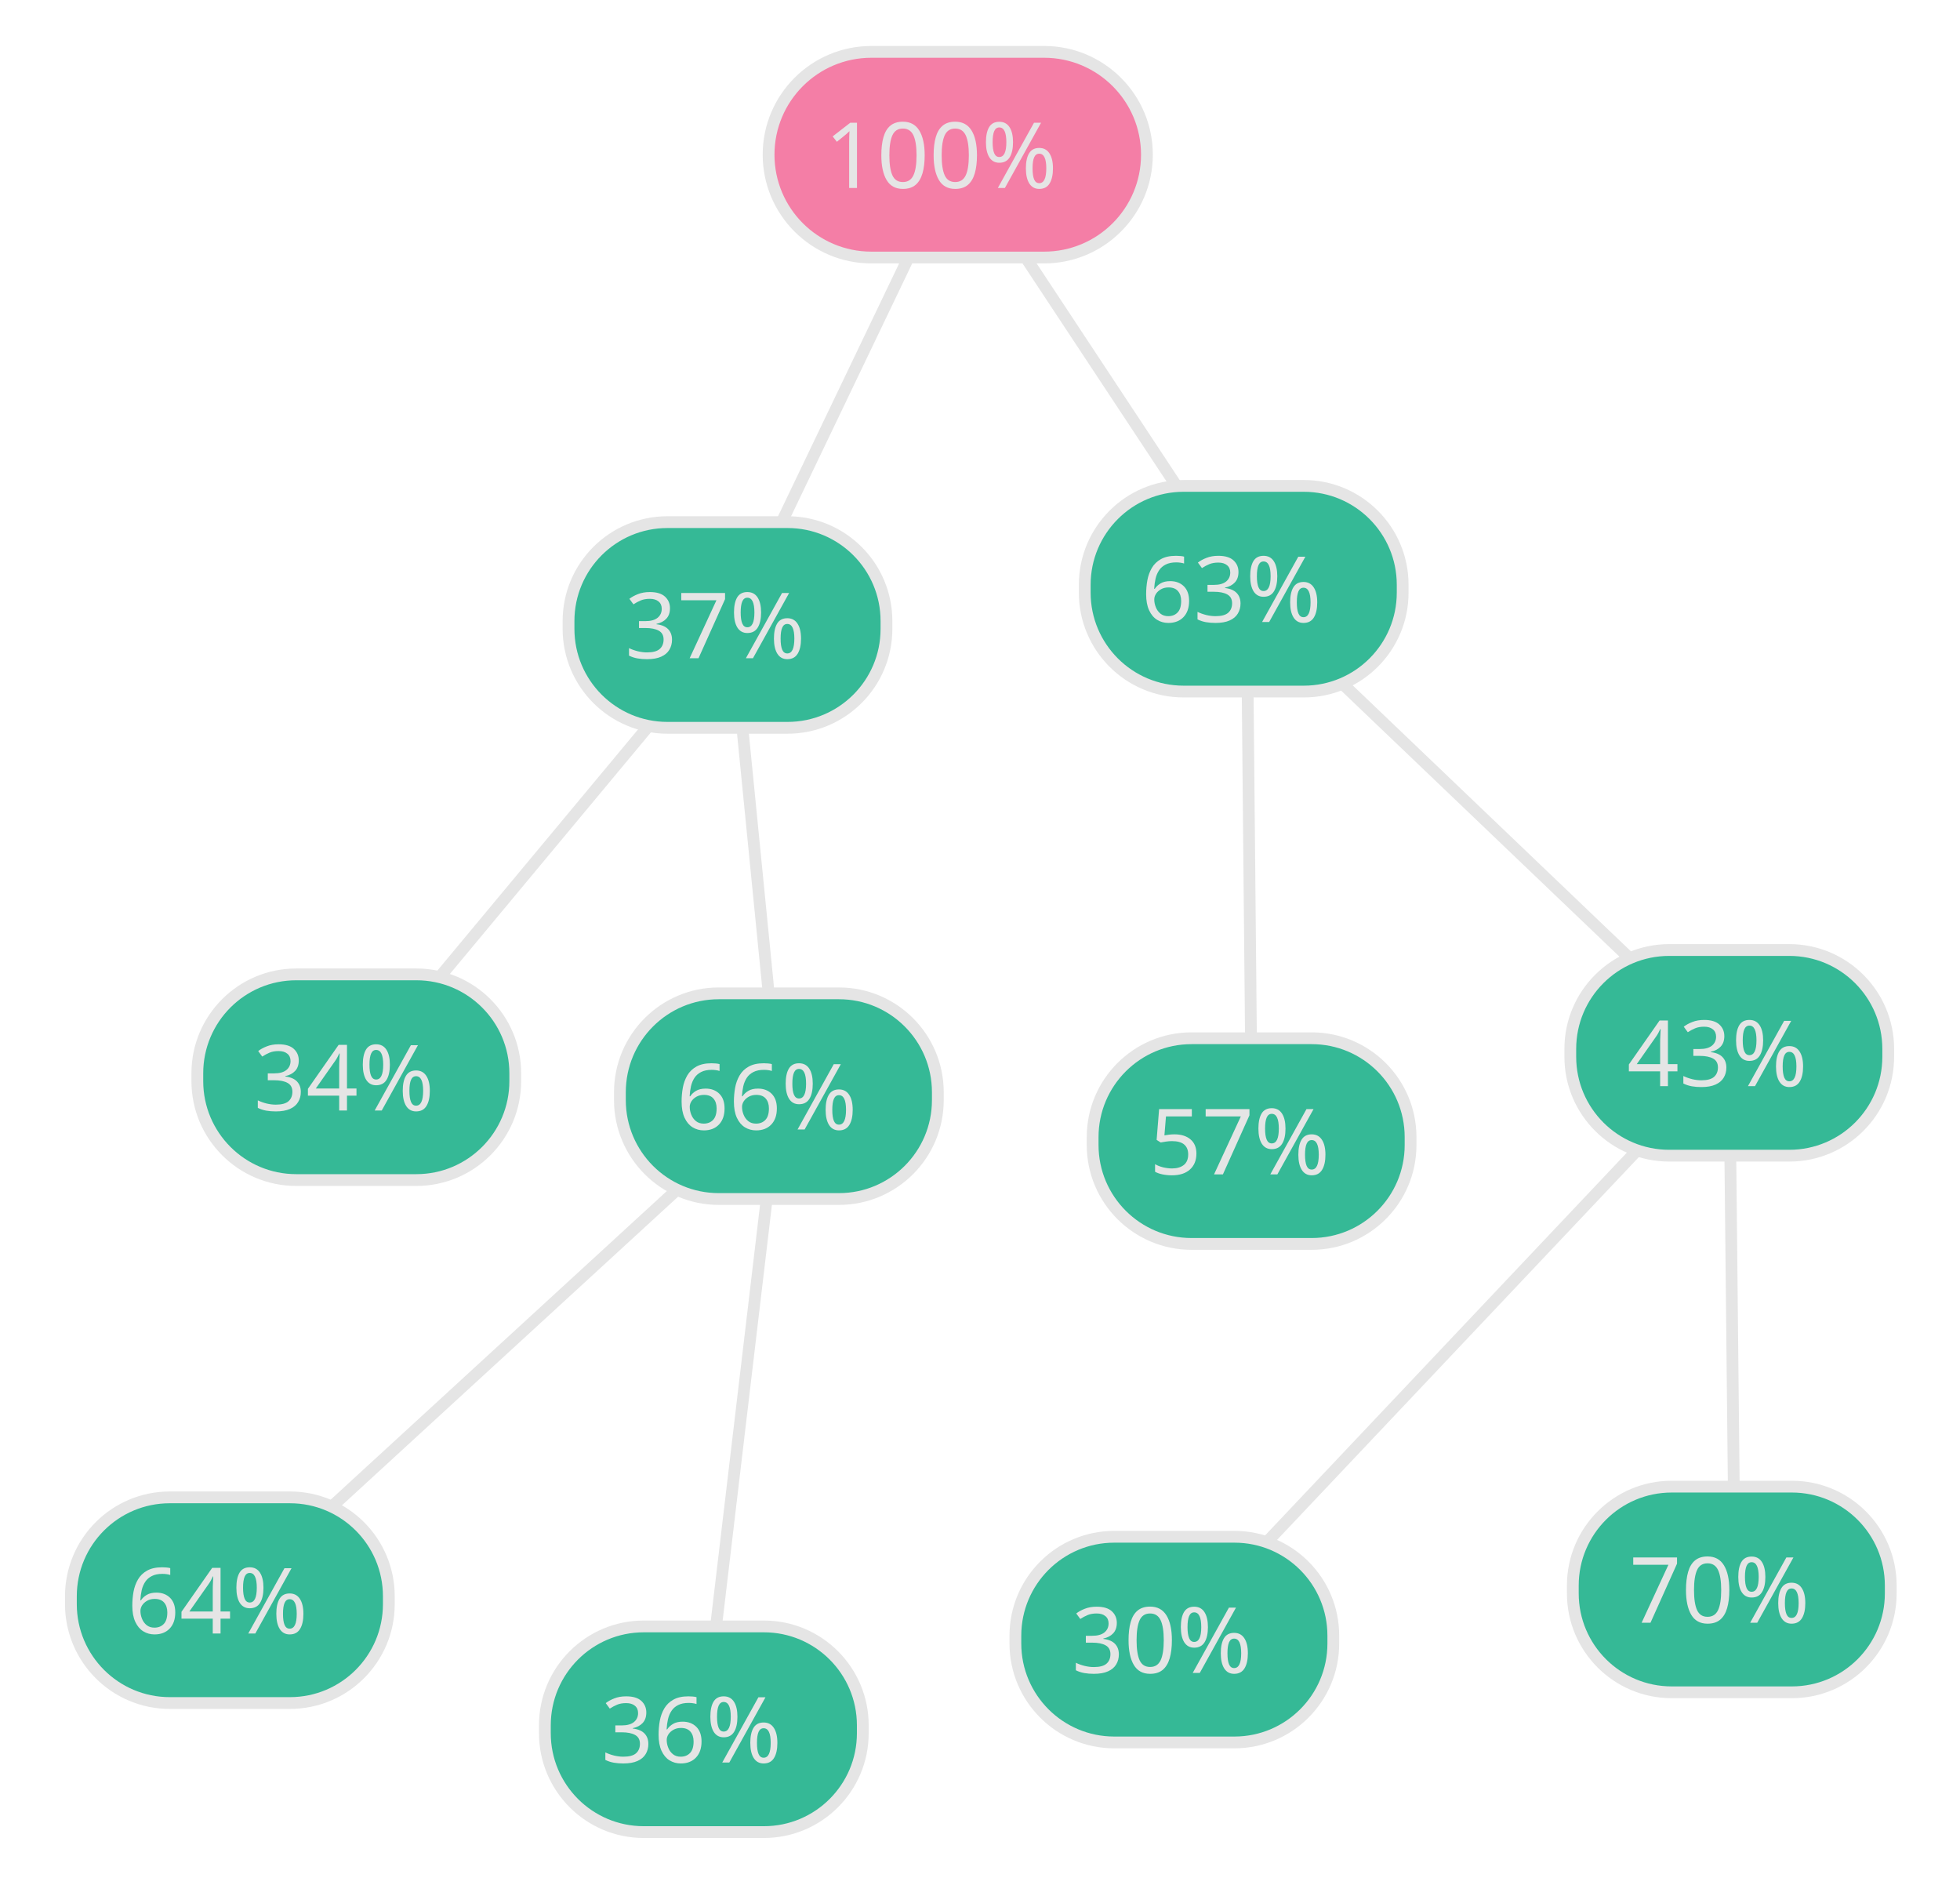
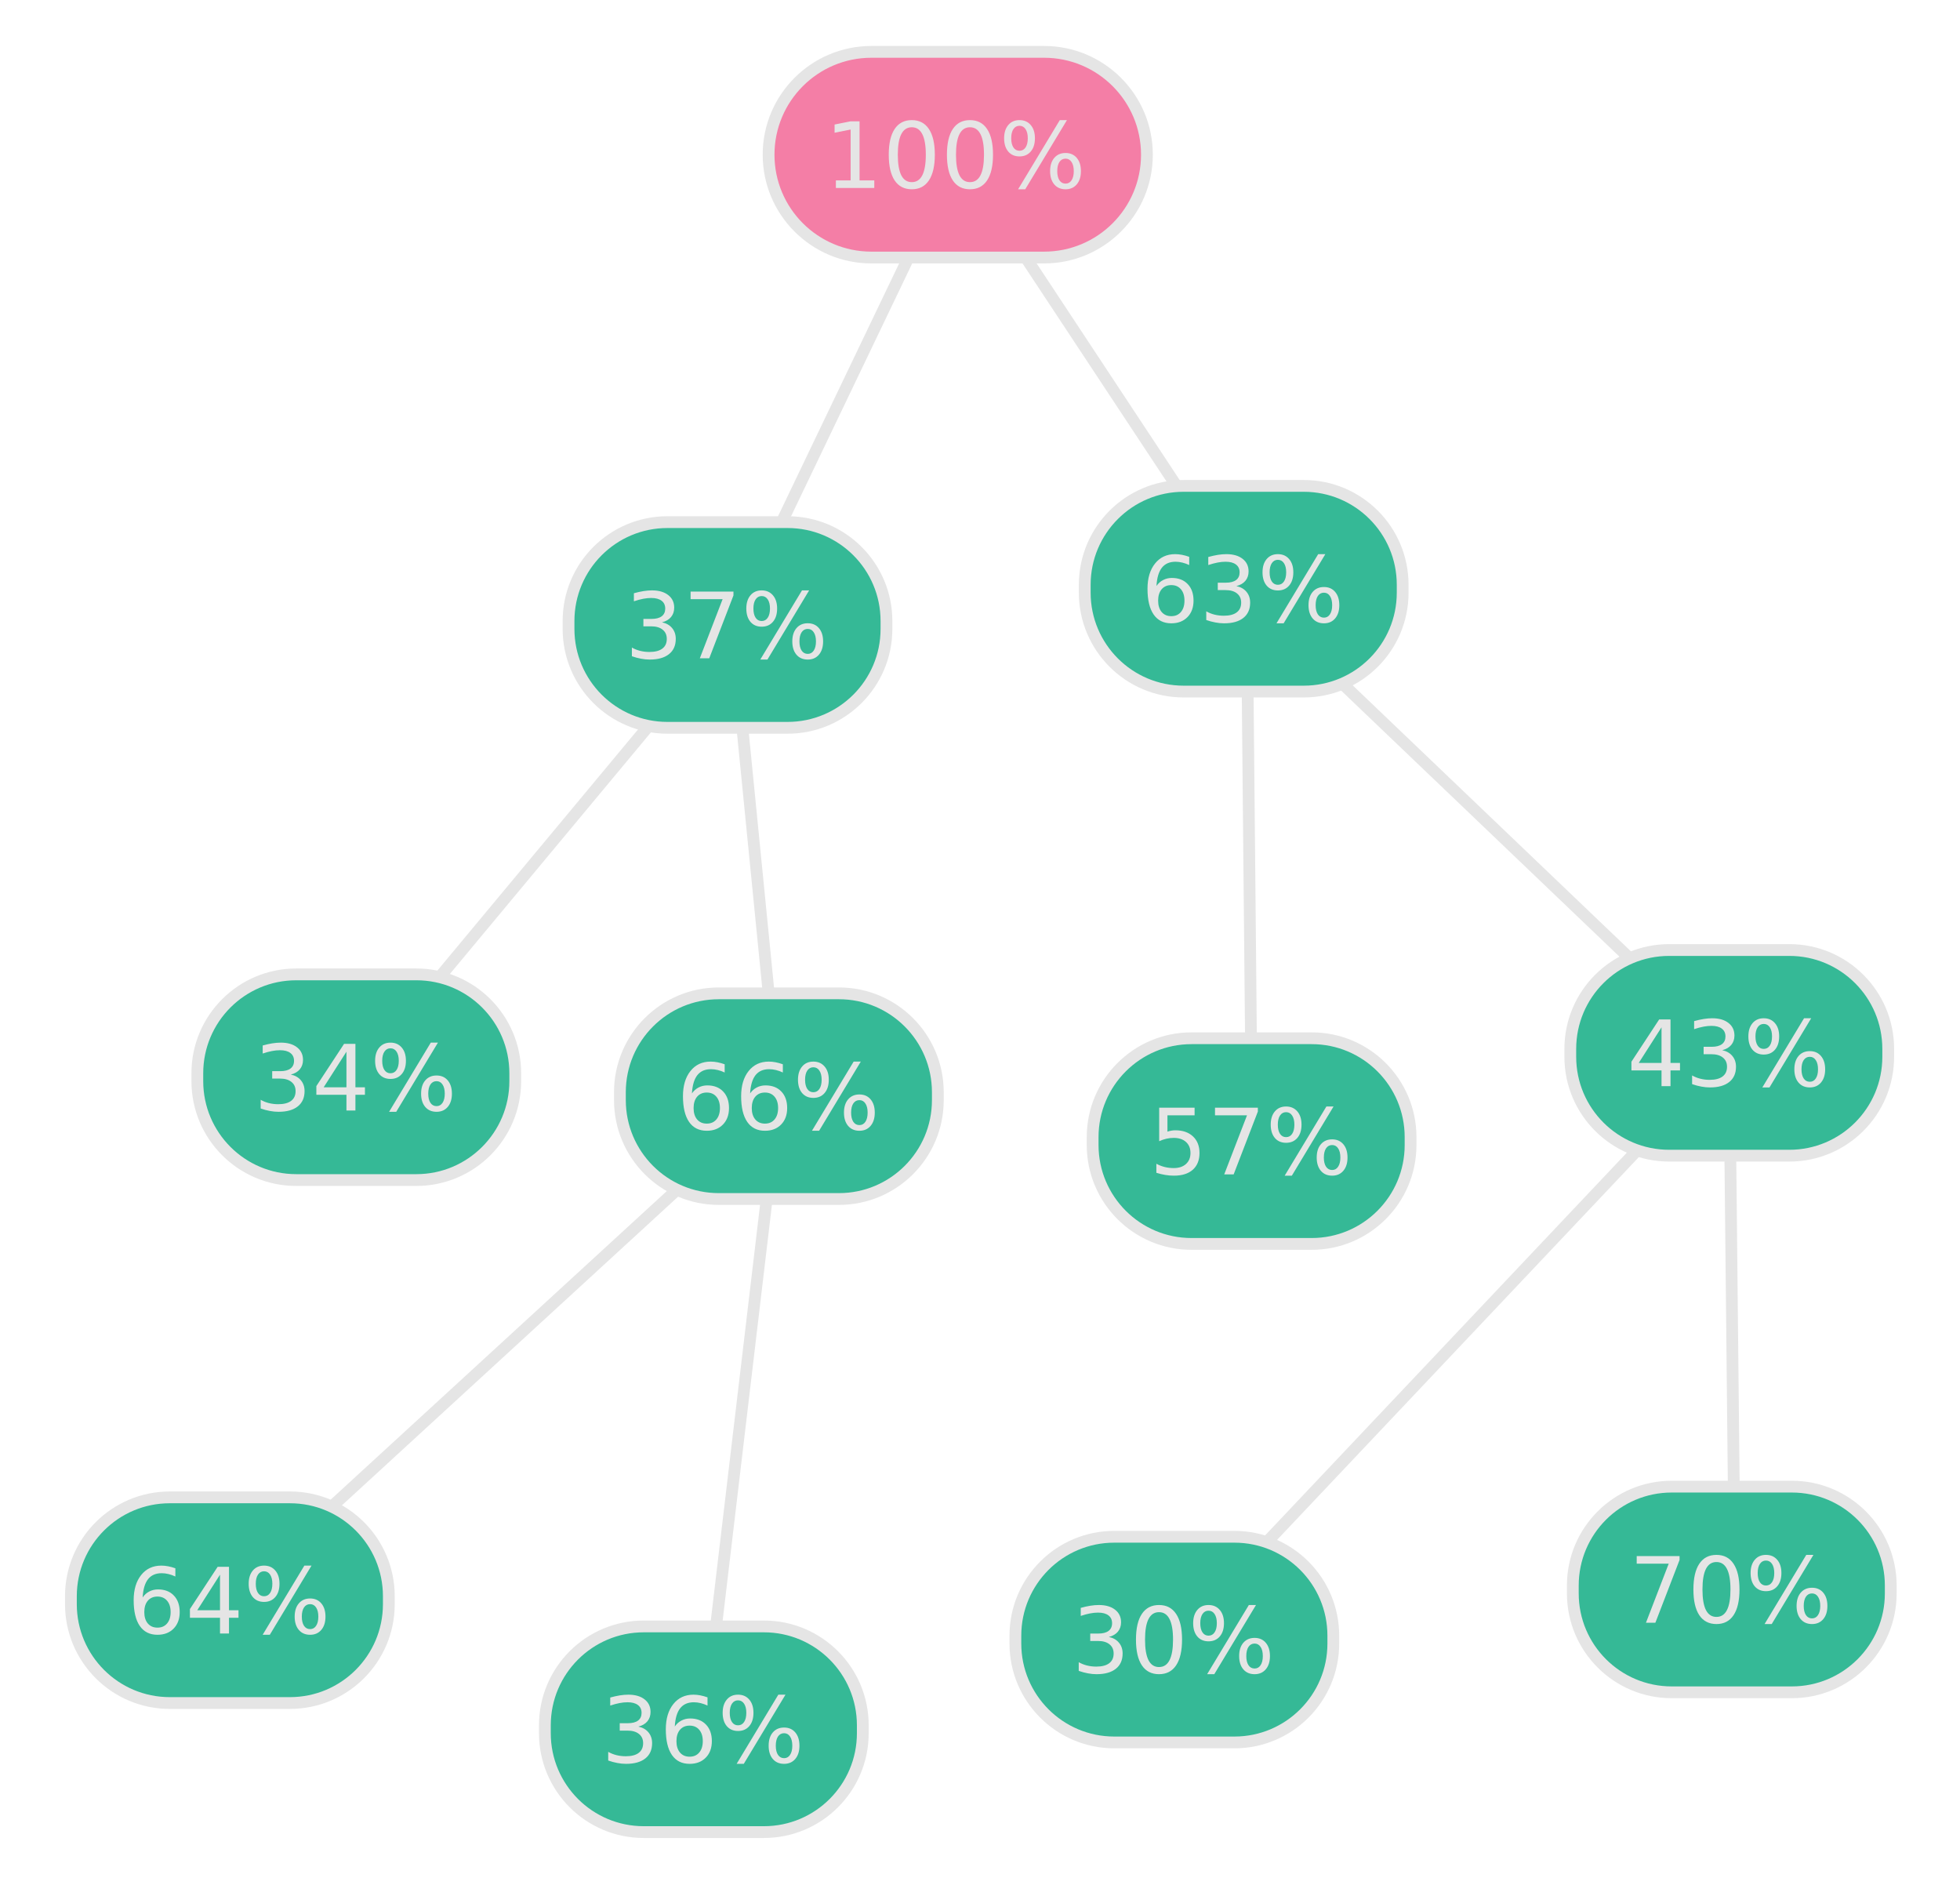
<svg xmlns="http://www.w3.org/2000/svg" width="166.357mm" height="159.917mm" version="1.1" id="svg94">
  <defs id="defs2" />
  <path style="fill:none;stroke:#e5e5e5;stroke-width:3.78;stroke-linecap:butt;stroke-linejoin:miter;stroke-dasharray:none;stroke-opacity:1" d="M 307.239,49.619 234.894,200.607 114.296,345.513" id="path14" />
  <path style="fill:none;stroke:#e5e5e5;stroke-width:3.78;stroke-linecap:butt;stroke-linejoin:miter;stroke-dasharray:none;stroke-opacity:1" d="m 307.239,49.619 92.692,140.317 1.681,176.062" id="path15" />
  <path style="fill:none;stroke:#e5e5e5;stroke-width:3.78;stroke-linecap:butt;stroke-linejoin:miter;stroke-dasharray:none;stroke-opacity:1" d="m 234.894,200.607 14.961,150.988" id="path16" />
  <path style="fill:none;stroke:#e5e5e5;stroke-width:3.78;stroke-linecap:butt;stroke-linejoin:miter;stroke-dasharray:none;stroke-opacity:1" d="m 249.855,351.595 -24.071,203.058" id="path17" />
  <path style="fill:none;stroke:#e5e5e5;stroke-width:3.78;stroke-linecap:butt;stroke-linejoin:miter;stroke-dasharray:none;stroke-opacity:1" d="M 249.855,351.595 73.739,513.258" id="path17-0" />
  <path style="fill:none;stroke:#e5e5e5;stroke-width:3.78;stroke-linecap:butt;stroke-linejoin:miter;stroke-dasharray:none;stroke-opacity:1" d="m 399.931,189.937 153.438,146.657" id="path18" />
  <path style="fill:none;stroke:#e5e5e5;stroke-width:3.78;stroke-linecap:butt;stroke-linejoin:miter;stroke-dasharray:none;stroke-opacity:1" d="m 554.731,337.698 1.789,172.103" id="path19" />
  <path style="fill:none;stroke:#e5e5e5;stroke-width:3.78;stroke-linecap:butt;stroke-linejoin:miter;stroke-dasharray:none;stroke-opacity:1" d="M 554.731,337.698 377.83,524.848" id="path19-5" />
  <rect style="fill:#f47ea6;fill-opacity:1;stroke:#e5e5e5;stroke-width:3.78;stroke-linecap:round;stroke-linejoin:round;stroke-miterlimit:10;stroke-dasharray:none;stroke-opacity:1" id="rect51" width="121.366" height="65.966" x="246.556" y="16.636" ry="32.983" />
-   <text xml:space="preserve" style="font-style:normal;font-weight:normal;font-size:29.333px;line-height:1.25;font-family:sans-serif;fill:#e5e5e5;fill-opacity:1;stroke:none;stroke-width:1.347" x="264.507" y="60.297" id="text51">
-     <tspan id="tspan51" x="264.507" y="60.297" style="font-size:29.333px;stroke-width:1.347;fill:#e5e5e5;fill-opacity:1">100%</tspan>
-   </text>
+   <path d="m 268.145,57.862 h 4.727 V 41.548 l -5.142,1.031 v -2.635 l 5.113,-1.031 h 2.893 V 57.862 h 4.727 v 2.435 h -12.318 z m 24.349,-17.044 q -2.234,0 -3.366,2.206 -1.117,2.191 -1.117,6.603 0,4.397 1.117,6.603 1.132,2.191 3.366,2.191 2.249,0 3.366,-2.191 1.132,-2.206 1.132,-6.603 0,-4.411 -1.132,-6.603 -1.117,-2.206 -3.366,-2.206 z m 0,-2.292 q 3.595,0 5.486,2.85 1.905,2.836 1.905,8.25 0,5.4 -1.905,8.25 -1.891,2.836 -5.486,2.836 -3.595,0 -5.5,-2.836 -1.891,-2.85 -1.891,-8.25 0,-5.414 1.891,-8.25 1.905,-2.85 5.5,-2.85 z m 18.663,2.292 q -2.234,0 -3.366,2.206 -1.117,2.191 -1.117,6.603 0,4.397 1.117,6.603 1.131,2.191 3.366,2.191 2.249,0 3.366,-2.191 1.132,-2.206 1.132,-6.603 0,-4.411 -1.132,-6.603 -1.117,-2.206 -3.366,-2.206 z m 0,-2.292 q 3.595,0 5.486,2.85 1.905,2.836 1.905,8.25 0,5.4 -1.905,8.25 -1.891,2.836 -5.486,2.836 -3.595,0 -5.5,-2.836 -1.891,-2.85 -1.891,-8.25 0,-5.414 1.891,-8.25 1.905,-2.85 5.5,-2.85 z m 30.665,12.361 q -1.246,0 -1.962,1.06 -0.702,1.06 -0.702,2.951 0,1.862 0.702,2.936 0.716,1.06 1.962,1.06 1.217,0 1.919,-1.06 0.716,-1.074 0.716,-2.936 0,-1.876 -0.716,-2.936 -0.702,-1.074 -1.919,-1.074 z m 0,-1.819 q 2.263,0 3.595,1.576 1.332,1.576 1.332,4.254 0,2.678 -1.346,4.254 -1.332,1.561 -3.581,1.561 -2.292,0 -3.624,-1.561 -1.332,-1.576 -1.332,-4.254 0,-2.693 1.332,-4.254 1.346,-1.576 3.624,-1.576 z m -14.781,-8.723 q -1.232,0 -1.948,1.074 -0.702,1.06 -0.702,2.922 0,1.891 0.702,2.951 0.702,1.06 1.948,1.06 1.246,0 1.948,-1.06 0.716,-1.06 0.716,-2.951 0,-1.848 -0.716,-2.922 -0.716,-1.074 -1.948,-1.074 z m 12.934,-1.819 h 2.292 L 328.888,60.712 h -2.292 z m -12.934,0 q 2.263,0 3.609,1.576 1.346,1.561 1.346,4.24 0,2.707 -1.346,4.268 -1.332,1.561 -3.609,1.561 -2.277,0 -3.609,-1.561 -1.318,-1.576 -1.318,-4.268 0,-2.664 1.332,-4.24 1.332,-1.576 3.595,-1.576 z" id="text51" style="font-size:29.333px;line-height:1.25;fill:#e5e5e5;stroke-width:1.347" aria-label="100%" />
  <rect style="fill:#35b996;fill-opacity:1;stroke:#e5e5e5;stroke-width:3.78;stroke-linecap:round;stroke-linejoin:round;stroke-miterlimit:10;stroke-dasharray:none;stroke-opacity:1" id="rect51-0" width="101.988" height="65.966" x="182.38" y="167.474" ry="31.723" />
-   <text xml:space="preserve" style="font-style:normal;font-weight:normal;font-size:29.333px;line-height:1.25;font-family:sans-serif;fill:#e5e5e5;fill-opacity:1;stroke:none;stroke-width:1.347" x="200.468" y="211.134" id="text51-6">
-     <tspan id="tspan51-2" x="200.468" y="211.134" style="font-size:29.333px;stroke-width:1.347;fill:#e5e5e5;fill-opacity:1">37%</tspan>
-   </text>
+   <path d="m 212.37,199.605 q 2.077,0.444 3.237,1.848 1.174,1.404 1.174,3.466 0,3.165 -2.177,4.898 -2.177,1.733 -6.187,1.733 -1.346,0 -2.779,-0.272 -1.418,-0.258 -2.936,-0.788 v -2.793 q 1.203,0.702 2.635,1.06 1.432,0.358 2.993,0.358 2.721,0 4.139,-1.074 1.432,-1.074 1.432,-3.122 0,-1.891 -1.332,-2.951 -1.318,-1.074 -3.681,-1.074 h -2.492 v -2.378 h 2.607 q 2.134,0 3.266,-0.845 1.131,-0.859 1.131,-2.464 0,-1.647 -1.174,-2.521 -1.16,-0.888 -3.337,-0.888 -1.189,0 -2.549,0.258 -1.361,0.258 -2.993,0.802 v -2.578 q 1.647,-0.458 3.079,-0.688 1.447,-0.229 2.721,-0.229 3.294,0 5.214,1.504 1.919,1.49 1.919,4.039 0,1.776 -1.017,3.008 -1.017,1.217 -2.893,1.69 z m 9.167,-9.854 h 13.75 v 1.232 l -7.763,20.152 h -3.022 l 7.305,-18.949 h -10.27 z m 37.583,11.974 q -1.246,0 -1.962,1.06 -0.702,1.06 -0.702,2.951 0,1.862 0.702,2.936 0.716,1.06 1.962,1.06 1.217,0 1.919,-1.06 0.716,-1.074 0.716,-2.936 0,-1.876 -0.716,-2.936 -0.702,-1.074 -1.919,-1.074 z m 0,-1.819 q 2.263,0 3.595,1.576 1.332,1.576 1.332,4.254 0,2.678 -1.346,4.254 -1.332,1.561 -3.581,1.561 -2.292,0 -3.624,-1.561 -1.332,-1.576 -1.332,-4.254 0,-2.693 1.332,-4.254 1.346,-1.576 3.624,-1.576 z m -14.781,-8.723 q -1.232,0 -1.948,1.074 -0.702,1.06 -0.702,2.922 0,1.891 0.702,2.951 0.702,1.06 1.948,1.06 1.246,0 1.948,-1.06 0.716,-1.06 0.716,-2.951 0,-1.848 -0.716,-2.922 -0.716,-1.074 -1.948,-1.074 z m 12.934,-1.819 h 2.292 l -13.378,22.186 h -2.292 z m -12.934,0 q 2.263,0 3.609,1.576 1.346,1.561 1.346,4.24 0,2.707 -1.346,4.268 -1.332,1.561 -3.609,1.561 -2.277,0 -3.609,-1.561 -1.318,-1.576 -1.318,-4.268 0,-2.664 1.332,-4.24 1.332,-1.576 3.595,-1.576 z" id="text51-6" style="font-size:29.333px;line-height:1.25;fill:#e5e5e5;stroke-width:1.347" aria-label="37%" />
  <rect style="fill:#35b996;fill-opacity:1;stroke:#e5e5e5;stroke-width:3.78;stroke-linecap:round;stroke-linejoin:round;stroke-miterlimit:10;stroke-dasharray:none;stroke-opacity:1" id="rect51-0-6" width="101.988" height="65.966" x="347.975" y="155.85" ry="31.723" />
-   <text xml:space="preserve" style="font-style:normal;font-weight:normal;font-size:29.333px;line-height:1.25;font-family:sans-serif;fill:#e5e5e5;fill-opacity:1;stroke:none;stroke-width:1.347" x="366.062" y="199.511" id="text51-6-1">
-     <tspan id="tspan51-2-8" x="366.062" y="199.511" style="font-size:29.333px;stroke-width:1.347;fill:#e5e5e5;fill-opacity:1">63%</tspan>
-   </text>
+   <path d="m 375.744,187.666 q -1.948,0 -3.094,1.332 -1.132,1.332 -1.132,3.652 0,2.306 1.132,3.652 1.146,1.332 3.094,1.332 1.948,0 3.079,-1.332 1.146,-1.346 1.146,-3.652 0,-2.32 -1.146,-3.652 -1.132,-1.332 -3.079,-1.332 z m 5.743,-9.066 v 2.635 q -1.089,-0.516 -2.206,-0.788 -1.103,-0.272 -2.191,-0.272 -2.865,0 -4.383,1.934 -1.504,1.934 -1.719,5.844 0.845,-1.246 2.12,-1.905 1.275,-0.673 2.807,-0.673 3.223,0 5.085,1.962 1.876,1.948 1.876,5.314 0,3.294 -1.948,5.285 -1.948,1.991 -5.185,1.991 -3.71,0 -5.672,-2.836 -1.962,-2.85 -1.962,-8.25 0,-5.07 2.406,-8.078 2.406,-3.022 6.46,-3.022 1.089,0 2.191,0.215 1.117,0.215 2.32,0.645 z m 15.139,9.382 q 2.077,0.444 3.237,1.848 1.174,1.404 1.174,3.466 0,3.165 -2.177,4.898 -2.177,1.733 -6.187,1.733 -1.346,0 -2.779,-0.272 -1.418,-0.258 -2.936,-0.788 v -2.793 q 1.203,0.702 2.635,1.06 1.432,0.358 2.993,0.358 2.721,0 4.139,-1.074 1.432,-1.074 1.432,-3.122 0,-1.891 -1.332,-2.951 -1.318,-1.074 -3.681,-1.074 h -2.492 v -2.378 h 2.607 q 2.134,0 3.266,-0.845 1.131,-0.859 1.131,-2.464 0,-1.647 -1.174,-2.521 -1.16,-0.888 -3.337,-0.888 -1.189,0 -2.549,0.258 -1.361,0.258 -2.993,0.802 v -2.578 q 1.647,-0.458 3.079,-0.688 1.447,-0.229 2.721,-0.229 3.294,0 5.214,1.504 1.919,1.49 1.919,4.039 0,1.776 -1.017,3.008 -1.017,1.217 -2.893,1.69 z m 28.087,2.12 q -1.246,0 -1.962,1.06 -0.702,1.06 -0.702,2.951 0,1.862 0.702,2.936 0.716,1.06 1.962,1.06 1.217,0 1.919,-1.06 0.716,-1.074 0.716,-2.936 0,-1.876 -0.716,-2.936 -0.702,-1.074 -1.919,-1.074 z m 0,-1.819 q 2.263,0 3.595,1.576 1.332,1.576 1.332,4.254 0,2.678 -1.346,4.254 -1.332,1.561 -3.581,1.561 -2.292,0 -3.624,-1.561 -1.332,-1.576 -1.332,-4.254 0,-2.693 1.332,-4.254 1.346,-1.576 3.624,-1.576 z m -14.781,-8.723 q -1.232,0 -1.948,1.074 -0.702,1.06 -0.702,2.922 0,1.891 0.702,2.951 0.702,1.06 1.948,1.06 1.246,0 1.948,-1.06 0.716,-1.06 0.716,-2.951 0,-1.848 -0.716,-2.922 -0.716,-1.074 -1.948,-1.074 z m 12.934,-1.819 h 2.292 l -13.378,22.186 h -2.292 z m -12.934,0 q 2.263,0 3.609,1.576 1.346,1.561 1.346,4.24 0,2.707 -1.346,4.268 -1.332,1.561 -3.609,1.561 -2.277,0 -3.609,-1.561 -1.318,-1.576 -1.318,-4.268 0,-2.664 1.332,-4.24 1.332,-1.576 3.595,-1.576 z" id="text51-6-1" style="font-size:29.333px;line-height:1.25;fill:#e5e5e5;stroke-width:1.347" aria-label="63%" />
  <rect style="fill:#35b996;fill-opacity:1;stroke:#e5e5e5;stroke-width:3.78;stroke-linecap:round;stroke-linejoin:round;stroke-miterlimit:10;stroke-dasharray:none;stroke-opacity:1" id="rect51-0-7" width="101.988" height="65.966" x="63.302" y="312.53" ry="31.723" />
-   <text xml:space="preserve" style="font-style:normal;font-weight:normal;font-size:29.333px;line-height:1.25;font-family:sans-serif;fill:#e5e5e5;fill-opacity:1;stroke:none;stroke-width:1.347" x="81.39" y="356.191" id="text51-6-9">
-     <tspan id="tspan51-2-2" x="81.39" y="356.191" style="font-size:29.333px;stroke-width:1.347;fill:#e5e5e5;fill-opacity:1">34%</tspan>
-   </text>
+   <path d="m 93.292,344.661 q 2.077,0.444 3.237,1.848 1.174,1.404 1.174,3.466 0,3.165 -2.177,4.898 -2.177,1.733 -6.187,1.733 -1.346,0 -2.779,-0.272 -1.418,-0.258 -2.936,-0.788 v -2.793 q 1.203,0.702 2.635,1.06 1.432,0.358 2.993,0.358 2.721,0 4.139,-1.074 1.432,-1.074 1.432,-3.122 0,-1.891 -1.332,-2.951 -1.318,-1.074 -3.681,-1.074 h -2.492 v -2.378 h 2.607 q 2.134,0 3.266,-0.845 1.132,-0.859 1.132,-2.464 0,-1.647 -1.174,-2.521 -1.16,-0.888 -3.337,-0.888 -1.189,0 -2.549,0.258 -1.361,0.258 -2.993,0.802 v -2.578 q 1.647,-0.458 3.079,-0.688 1.447,-0.229 2.721,-0.229 3.294,0 5.214,1.504 1.919,1.49 1.919,4.039 0,1.776 -1.017,3.008 -1.017,1.217 -2.893,1.69 z m 17.846,-7.333 -7.305,11.415 h 7.305 z m -0.759,-2.521 h 3.638 v 13.936 h 3.051 v 2.406 h -3.051 v 5.042 h -2.879 v -5.042 h -9.654 v -2.793 z m 29.663,11.974 q -1.246,0 -1.962,1.06 -0.702,1.06 -0.702,2.951 0,1.862 0.702,2.936 0.716,1.06 1.962,1.06 1.217,0 1.919,-1.06 0.716,-1.074 0.716,-2.936 0,-1.876 -0.716,-2.936 -0.702,-1.074 -1.919,-1.074 z m 0,-1.819 q 2.263,0 3.595,1.576 1.332,1.576 1.332,4.254 0,2.678 -1.346,4.254 -1.332,1.561 -3.581,1.561 -2.292,0 -3.624,-1.561 -1.332,-1.576 -1.332,-4.254 0,-2.693 1.332,-4.254 1.346,-1.576 3.624,-1.576 z M 125.261,336.239 q -1.232,0 -1.948,1.074 -0.702,1.06 -0.702,2.922 0,1.891 0.702,2.951 0.702,1.06 1.948,1.06 1.246,0 1.948,-1.06 0.716,-1.06 0.716,-2.951 0,-1.848 -0.716,-2.922 -0.716,-1.074 -1.948,-1.074 z m 12.934,-1.819 h 2.292 l -13.378,22.186 h -2.292 z m -12.934,0 q 2.263,0 3.609,1.576 1.346,1.561 1.346,4.24 0,2.707 -1.346,4.268 -1.332,1.561 -3.609,1.561 -2.277,0 -3.609,-1.561 -1.318,-1.576 -1.318,-4.268 0,-2.664 1.332,-4.24 1.332,-1.576 3.595,-1.576 z" id="text51-6-9" style="font-size:29.333px;line-height:1.25;fill:#e5e5e5;stroke-width:1.347" aria-label="34%" />
  <rect style="fill:#35b996;fill-opacity:1;stroke:#e5e5e5;stroke-width:3.78;stroke-linecap:round;stroke-linejoin:round;stroke-miterlimit:10;stroke-dasharray:none;stroke-opacity:1" id="rect51-0-7-3" width="101.988" height="65.966" x="22.745" y="480.275" ry="31.723" />
-   <text xml:space="preserve" style="font-style:normal;font-weight:normal;font-size:29.333px;line-height:1.25;font-family:sans-serif;fill:#e5e5e5;fill-opacity:1;stroke:none;stroke-width:1.347" x="40.832" y="523.935" id="text51-6-9-6">
-     <tspan id="tspan51-2-2-1" x="40.832" y="523.935" style="font-size:29.333px;stroke-width:1.347;fill:#e5e5e5;fill-opacity:1">64%</tspan>
-   </text>
+   <path d="m 50.514,512.09 q -1.948,0 -3.094,1.332 -1.132,1.332 -1.132,3.652 0,2.306 1.132,3.652 1.146,1.332 3.094,1.332 1.948,0 3.079,-1.332 1.146,-1.346 1.146,-3.652 0,-2.32 -1.146,-3.652 -1.132,-1.332 -3.079,-1.332 z m 5.743,-9.066 v 2.635 q -1.089,-0.516 -2.206,-0.788 -1.103,-0.272 -2.191,-0.272 -2.865,0 -4.383,1.934 -1.504,1.934 -1.719,5.844 0.845,-1.246 2.12,-1.905 1.275,-0.673 2.807,-0.673 3.223,0 5.085,1.962 1.876,1.948 1.876,5.314 0,3.294 -1.948,5.285 -1.948,1.991 -5.185,1.991 -3.71,0 -5.672,-2.836 -1.962,-2.85 -1.962,-8.25 0,-5.07 2.406,-8.078 2.406,-3.022 6.46,-3.022 1.089,0 2.191,0.215 1.117,0.215 2.32,0.645 z m 14.323,2.048 -7.305,11.415 h 7.305 z m -0.759,-2.521 h 3.638 v 13.936 h 3.051 v 2.406 h -3.051 v 5.042 h -2.879 v -5.042 h -9.654 v -2.793 z M 99.484,514.525 q -1.246,0 -1.962,1.06 -0.702,1.06 -0.702,2.951 0,1.862 0.702,2.936 0.716,1.06 1.962,1.06 1.217,0 1.919,-1.06 0.716,-1.074 0.716,-2.936 0,-1.876 -0.716,-2.936 -0.702,-1.074 -1.919,-1.074 z m 0,-1.819 q 2.263,0 3.595,1.576 1.332,1.576 1.332,4.254 0,2.678 -1.346,4.254 -1.332,1.561 -3.581,1.561 -2.292,0 -3.624,-1.561 -1.332,-1.576 -1.332,-4.254 0,-2.693 1.332,-4.254 1.346,-1.576 3.624,-1.576 z M 84.703,503.983 q -1.232,0 -1.948,1.074 -0.702,1.06 -0.702,2.922 0,1.891 0.702,2.951 0.702,1.06 1.948,1.06 1.246,0 1.948,-1.06 0.716,-1.06 0.716,-2.951 0,-1.848 -0.716,-2.922 -0.716,-1.074 -1.948,-1.074 z m 12.934,-1.819 h 2.292 l -13.378,22.186 h -2.292 z m -12.934,0 q 2.263,0 3.609,1.576 1.346,1.561 1.346,4.24 0,2.707 -1.346,4.268 -1.332,1.561 -3.609,1.561 -2.277,0 -3.609,-1.561 -1.318,-1.576 -1.318,-4.268 0,-2.664 1.332,-4.24 1.332,-1.576 3.595,-1.576 z" id="text51-6-9-6" style="font-size:29.333px;line-height:1.25;fill:#e5e5e5;stroke-width:1.347" aria-label="64%" />
  <rect style="fill:#35b996;fill-opacity:1;stroke:#e5e5e5;stroke-width:3.78;stroke-linecap:round;stroke-linejoin:round;stroke-miterlimit:10;stroke-dasharray:none;stroke-opacity:1" id="rect51-0-7-3-3" width="101.988" height="65.966" x="174.79" y="521.67" ry="31.723" />
-   <text xml:space="preserve" style="font-style:normal;font-weight:normal;font-size:29.333px;line-height:1.25;font-family:sans-serif;fill:#e5e5e5;fill-opacity:1;stroke:none;stroke-width:1.347" x="192.877" y="565.331" id="text51-6-9-6-2">
-     <tspan id="tspan51-2-2-1-0" x="192.877" y="565.331" style="font-size:29.333px;stroke-width:1.347;fill:#e5e5e5;fill-opacity:1">36%</tspan>
-   </text>
+   <path d="m 204.78,553.801 q 2.077,0.444 3.237,1.848 1.174,1.404 1.174,3.466 0,3.165 -2.177,4.898 -2.177,1.733 -6.187,1.733 -1.346,0 -2.779,-0.272 -1.418,-0.258 -2.936,-0.788 v -2.793 q 1.203,0.702 2.635,1.06 1.432,0.358 2.993,0.358 2.721,0 4.139,-1.074 1.432,-1.074 1.432,-3.122 0,-1.891 -1.332,-2.951 -1.318,-1.074 -3.681,-1.074 h -2.492 v -2.378 h 2.607 q 2.134,0 3.266,-0.845 1.131,-0.859 1.131,-2.464 0,-1.647 -1.174,-2.521 -1.16,-0.888 -3.337,-0.888 -1.189,0 -2.549,0.258 -1.361,0.258 -2.993,0.802 v -2.578 q 1.647,-0.458 3.079,-0.688 1.447,-0.229 2.721,-0.229 3.294,0 5.214,1.504 1.919,1.49 1.919,4.039 0,1.776 -1.017,3.008 -1.017,1.217 -2.893,1.69 z m 16.443,-0.315 q -1.948,0 -3.094,1.332 -1.132,1.332 -1.132,3.652 0,2.306 1.132,3.652 1.146,1.332 3.094,1.332 1.948,0 3.079,-1.332 1.146,-1.346 1.146,-3.652 0,-2.32 -1.146,-3.652 -1.132,-1.332 -3.079,-1.332 z m 5.743,-9.066 v 2.635 q -1.089,-0.516 -2.206,-0.788 -1.103,-0.272 -2.191,-0.272 -2.865,0 -4.383,1.934 -1.504,1.934 -1.719,5.844 0.845,-1.246 2.12,-1.905 1.275,-0.673 2.807,-0.673 3.223,0 5.085,1.962 1.876,1.948 1.876,5.314 0,3.294 -1.948,5.285 -1.948,1.991 -5.185,1.991 -3.71,0 -5.672,-2.836 -1.962,-2.85 -1.962,-8.25 0,-5.07 2.406,-8.078 2.406,-3.022 6.46,-3.022 1.089,0 2.191,0.215 1.117,0.215 2.32,0.645 z m 24.564,11.501 q -1.246,0 -1.962,1.06 -0.702,1.06 -0.702,2.951 0,1.862 0.702,2.936 0.716,1.06 1.962,1.06 1.217,0 1.919,-1.06 0.716,-1.074 0.716,-2.936 0,-1.876 -0.716,-2.936 -0.702,-1.074 -1.919,-1.074 z m 0,-1.819 q 2.263,0 3.595,1.576 1.332,1.576 1.332,4.254 0,2.678 -1.346,4.254 -1.332,1.561 -3.581,1.561 -2.292,0 -3.624,-1.561 -1.332,-1.576 -1.332,-4.254 0,-2.693 1.332,-4.254 1.346,-1.576 3.624,-1.576 z m -14.781,-8.723 q -1.232,0 -1.948,1.074 -0.702,1.06 -0.702,2.922 0,1.891 0.702,2.951 0.702,1.06 1.948,1.06 1.246,0 1.948,-1.06 0.716,-1.06 0.716,-2.951 0,-1.848 -0.716,-2.922 -0.716,-1.074 -1.948,-1.074 z m 12.934,-1.819 h 2.292 l -13.378,22.186 h -2.292 z m -12.934,0 q 2.263,0 3.609,1.576 1.346,1.561 1.346,4.24 0,2.707 -1.346,4.268 -1.332,1.561 -3.609,1.561 -2.277,0 -3.609,-1.561 -1.318,-1.576 -1.318,-4.268 0,-2.664 1.332,-4.24 1.332,-1.576 3.595,-1.576 z" id="text51-6-9-6-2" style="font-size:29.333px;line-height:1.25;fill:#e5e5e5;stroke-width:1.347" aria-label="36%" />
  <rect style="fill:#35b996;fill-opacity:1;stroke:#e5e5e5;stroke-width:3.78;stroke-linecap:round;stroke-linejoin:round;stroke-miterlimit:10;stroke-dasharray:none;stroke-opacity:1" id="rect51-0-7-3-3-5" width="101.988" height="65.966" x="325.726" y="492.914" ry="31.723" />
-   <text xml:space="preserve" style="font-style:normal;font-weight:normal;font-size:29.333px;line-height:1.25;font-family:sans-serif;fill:#e5e5e5;fill-opacity:1;stroke:none;stroke-width:1.347" x="343.813" y="536.575" id="text51-6-9-6-2-4">
-     <tspan id="tspan51-2-2-1-0-7" x="343.813" y="536.575" style="font-size:29.333px;stroke-width:1.347;fill:#e5e5e5;fill-opacity:1">30%</tspan>
-   </text>
+   <path d="m 355.715,525.045 q 2.077,0.444 3.237,1.848 1.174,1.404 1.174,3.466 0,3.165 -2.177,4.898 -2.177,1.733 -6.187,1.733 -1.346,0 -2.779,-0.272 -1.418,-0.258 -2.936,-0.788 v -2.793 q 1.203,0.702 2.635,1.06 1.432,0.358 2.993,0.358 2.721,0 4.139,-1.074 1.432,-1.074 1.432,-3.122 0,-1.891 -1.332,-2.951 -1.318,-1.074 -3.681,-1.074 h -2.492 v -2.378 h 2.607 q 2.134,0 3.266,-0.845 1.132,-0.859 1.132,-2.464 0,-1.647 -1.174,-2.521 -1.16,-0.888 -3.337,-0.888 -1.189,0 -2.549,0.258 -1.361,0.258 -2.993,0.802 v -2.578 q 1.647,-0.458 3.079,-0.688 1.447,-0.229 2.721,-0.229 3.294,0 5.214,1.504 1.919,1.49 1.919,4.039 0,1.776 -1.017,3.008 -1.017,1.217 -2.893,1.69 z m 16.085,-7.949 q -2.234,0 -3.366,2.206 -1.117,2.191 -1.117,6.603 0,4.397 1.117,6.603 1.131,2.191 3.366,2.191 2.249,0 3.366,-2.191 1.132,-2.206 1.132,-6.603 0,-4.411 -1.132,-6.603 -1.117,-2.206 -3.366,-2.206 z m 0,-2.292 q 3.595,0 5.486,2.85 1.905,2.836 1.905,8.25 0,5.4 -1.905,8.25 -1.891,2.836 -5.486,2.836 -3.595,0 -5.5,-2.836 -1.891,-2.85 -1.891,-8.25 0,-5.414 1.891,-8.25 1.905,-2.85 5.5,-2.85 z m 30.665,12.361 q -1.246,0 -1.962,1.06 -0.702,1.06 -0.702,2.951 0,1.862 0.702,2.936 0.716,1.06 1.962,1.06 1.217,0 1.919,-1.06 0.716,-1.074 0.716,-2.936 0,-1.876 -0.716,-2.936 -0.702,-1.074 -1.919,-1.074 z m 0,-1.819 q 2.263,0 3.595,1.576 1.332,1.576 1.332,4.254 0,2.678 -1.346,4.254 -1.332,1.561 -3.581,1.561 -2.292,0 -3.624,-1.561 -1.332,-1.576 -1.332,-4.254 0,-2.693 1.332,-4.254 1.346,-1.576 3.624,-1.576 z m -14.781,-8.723 q -1.232,0 -1.948,1.074 -0.702,1.06 -0.702,2.922 0,1.891 0.702,2.951 0.702,1.06 1.948,1.06 1.246,0 1.948,-1.06 0.716,-1.06 0.716,-2.951 0,-1.848 -0.716,-2.922 -0.716,-1.074 -1.948,-1.074 z m 12.934,-1.819 h 2.292 l -13.378,22.186 h -2.292 z m -12.934,0 q 2.263,0 3.609,1.576 1.346,1.561 1.346,4.24 0,2.707 -1.346,4.268 -1.332,1.561 -3.609,1.561 -2.277,0 -3.609,-1.561 -1.318,-1.576 -1.318,-4.268 0,-2.664 1.332,-4.24 1.332,-1.576 3.595,-1.576 z" id="text51-6-9-6-2-4" style="font-size:29.333px;line-height:1.25;fill:#e5e5e5;stroke-width:1.347" aria-label="30%" />
  <rect style="fill:#35b996;fill-opacity:1;stroke:#e5e5e5;stroke-width:3.78;stroke-linecap:round;stroke-linejoin:round;stroke-miterlimit:10;stroke-dasharray:none;stroke-opacity:1" id="rect51-0-7-9" width="101.988" height="65.966" x="198.861" y="318.612" ry="31.723" />
-   <text xml:space="preserve" style="font-style:normal;font-weight:normal;font-size:29.333px;line-height:1.25;font-family:sans-serif;fill:#e5e5e5;fill-opacity:1;stroke:none;stroke-width:1.347" x="217.042" y="362.273" id="text51-6-9-7">
-     <tspan id="tspan51-2-2-3" x="217.042" y="362.273" style="font-size:29.333px;stroke-width:1.347;fill:#e5e5e5;fill-opacity:1">66%</tspan>
-   </text>
+   <path d="m 226.724,350.428 q -1.948,0 -3.094,1.332 -1.131,1.332 -1.131,3.652 0,2.306 1.131,3.652 1.146,1.332 3.094,1.332 1.948,0 3.079,-1.332 1.146,-1.346 1.146,-3.652 0,-2.32 -1.146,-3.652 -1.131,-1.332 -3.079,-1.332 z m 5.743,-9.066 v 2.635 q -1.089,-0.516 -2.206,-0.788 -1.103,-0.272 -2.191,-0.272 -2.865,0 -4.383,1.934 -1.504,1.934 -1.719,5.844 0.845,-1.246 2.12,-1.905 1.275,-0.673 2.807,-0.673 3.223,0 5.085,1.962 1.876,1.948 1.876,5.314 0,3.294 -1.948,5.285 -1.948,1.991 -5.185,1.991 -3.71,0 -5.672,-2.836 -1.962,-2.85 -1.962,-8.25 0,-5.07 2.406,-8.078 2.406,-3.022 6.46,-3.022 1.089,0 2.191,0.215 1.117,0.215 2.32,0.645 z m 12.919,9.066 q -1.948,0 -3.094,1.332 -1.132,1.332 -1.132,3.652 0,2.306 1.132,3.652 1.146,1.332 3.094,1.332 1.948,0 3.079,-1.332 1.146,-1.346 1.146,-3.652 0,-2.32 -1.146,-3.652 -1.132,-1.332 -3.079,-1.332 z m 5.743,-9.066 v 2.635 q -1.089,-0.516 -2.206,-0.788 -1.103,-0.272 -2.191,-0.272 -2.865,0 -4.383,1.934 -1.504,1.934 -1.719,5.844 0.845,-1.246 2.12,-1.905 1.275,-0.673 2.807,-0.673 3.223,0 5.085,1.962 1.876,1.948 1.876,5.314 0,3.294 -1.948,5.285 -1.948,1.991 -5.185,1.991 -3.71,0 -5.672,-2.836 -1.962,-2.85 -1.962,-8.25 0,-5.07 2.406,-8.078 2.406,-3.022 6.46,-3.022 1.089,0 2.191,0.215 1.117,0.215 2.32,0.645 z m 24.564,11.501 q -1.246,0 -1.962,1.06 -0.702,1.06 -0.702,2.951 0,1.862 0.702,2.936 0.716,1.06 1.962,1.06 1.217,0 1.919,-1.06 0.716,-1.074 0.716,-2.936 0,-1.876 -0.716,-2.936 -0.702,-1.074 -1.919,-1.074 z m 0,-1.819 q 2.263,0 3.595,1.576 1.332,1.576 1.332,4.254 0,2.678 -1.346,4.254 -1.332,1.561 -3.581,1.561 -2.292,0 -3.624,-1.561 -1.332,-1.576 -1.332,-4.254 0,-2.693 1.332,-4.254 1.346,-1.576 3.624,-1.576 z m -14.781,-8.723 q -1.232,0 -1.948,1.074 -0.702,1.06 -0.702,2.922 0,1.891 0.702,2.951 0.702,1.06 1.948,1.06 1.246,0 1.948,-1.06 0.716,-1.06 0.716,-2.951 0,-1.848 -0.716,-2.922 -0.716,-1.074 -1.948,-1.074 z m 12.934,-1.819 h 2.292 l -13.378,22.186 h -2.292 z m -12.934,0 q 2.263,0 3.609,1.576 1.346,1.561 1.346,4.24 0,2.707 -1.346,4.268 -1.332,1.561 -3.609,1.561 -2.277,0 -3.609,-1.561 -1.318,-1.576 -1.318,-4.268 0,-2.664 1.332,-4.24 1.332,-1.576 3.595,-1.576 z" id="text51-6-9-7" style="font-size:29.333px;line-height:1.25;fill:#e5e5e5;stroke-width:1.347" aria-label="66%" />
  <rect style="fill:#35b996;fill-opacity:1;stroke:#e5e5e5;stroke-width:3.78;stroke-linecap:round;stroke-linejoin:round;stroke-miterlimit:10;stroke-dasharray:none;stroke-opacity:1" id="rect51-0-7-9-2" width="101.988" height="65.966" x="350.51" y="333.016" ry="31.723" />
-   <text xml:space="preserve" style="font-style:normal;font-weight:normal;font-size:29.333px;line-height:1.25;font-family:sans-serif;fill:#e5e5e5;fill-opacity:1;stroke:none;stroke-width:1.347" x="368.691" y="376.677" id="text51-6-9-7-9">
-     <tspan id="tspan51-2-2-3-3" x="368.691" y="376.677" style="font-size:29.333px;stroke-width:1.347;fill:#e5e5e5;fill-opacity:1">57%</tspan>
-   </text>
+   <path d="m 371.856,355.292 h 11.358 v 2.435 h -8.708 v 5.242 q 0.63,-0.215 1.26,-0.315 0.63,-0.115 1.26,-0.115 3.581,0 5.672,1.962 2.091,1.962 2.091,5.314 0,3.452 -2.148,5.371 -2.148,1.905 -6.059,1.905 -1.346,0 -2.75,-0.229 -1.389,-0.229 -2.879,-0.688 v -2.908 q 1.289,0.702 2.664,1.046 1.375,0.344 2.908,0.344 2.478,0 3.924,-1.303 1.447,-1.303 1.447,-3.538 0,-2.234 -1.447,-3.538 -1.447,-1.303 -3.924,-1.303 -1.16,0 -2.32,0.258 -1.146,0.258 -2.349,0.802 z m 17.904,0 h 13.75 v 1.232 l -7.763,20.152 h -3.022 l 7.305,-18.949 h -10.27 z m 37.583,11.974 q -1.246,0 -1.962,1.06 -0.702,1.06 -0.702,2.951 0,1.862 0.702,2.936 0.716,1.06 1.962,1.06 1.217,0 1.919,-1.06 0.716,-1.074 0.716,-2.936 0,-1.876 -0.716,-2.936 -0.702,-1.074 -1.919,-1.074 z m 0,-1.819 q 2.263,0 3.595,1.576 1.332,1.576 1.332,4.254 0,2.678 -1.346,4.254 -1.332,1.561 -3.581,1.561 -2.292,0 -3.624,-1.561 -1.332,-1.576 -1.332,-4.254 0,-2.693 1.332,-4.254 1.346,-1.576 3.624,-1.576 z m -14.781,-8.723 q -1.232,0 -1.948,1.074 -0.702,1.06 -0.702,2.922 0,1.891 0.702,2.951 0.702,1.06 1.948,1.06 1.246,0 1.948,-1.06 0.716,-1.06 0.716,-2.951 0,-1.848 -0.716,-2.922 -0.716,-1.074 -1.948,-1.074 z m 12.934,-1.819 h 2.292 l -13.378,22.186 h -2.292 z m -12.934,0 q 2.263,0 3.609,1.576 1.346,1.561 1.346,4.24 0,2.707 -1.346,4.268 -1.332,1.561 -3.609,1.561 -2.277,0 -3.609,-1.561 -1.318,-1.576 -1.318,-4.268 0,-2.664 1.332,-4.24 1.332,-1.576 3.595,-1.576 z" id="text51-6-9-7-9" style="font-size:29.333px;line-height:1.25;fill:#e5e5e5;stroke-width:1.347" aria-label="57%" />
  <rect style="fill:#35b996;fill-opacity:1;stroke:#e5e5e5;stroke-width:3.78;stroke-linecap:round;stroke-linejoin:round;stroke-miterlimit:10;stroke-dasharray:none;stroke-opacity:1" id="rect51-0-7-9-2-1" width="101.988" height="65.966" x="503.737" y="304.715" ry="31.723" />
-   <text xml:space="preserve" style="font-style:normal;font-weight:normal;font-size:29.333px;line-height:1.25;font-family:sans-serif;fill:#e5e5e5;fill-opacity:1;stroke:none;stroke-width:1.347" x="521.917" y="348.375" id="text51-6-9-7-9-9">
-     <tspan id="tspan51-2-2-3-3-4" x="521.917" y="348.375" style="font-size:29.333px;stroke-width:1.347;fill:#e5e5e5;fill-opacity:1">43%</tspan>
-   </text>
+   <path d="m 533.003,329.512 -7.305,11.415 h 7.305 z m -0.759,-2.521 h 3.638 v 13.936 h 3.051 v 2.406 h -3.051 v 5.042 h -2.879 v -5.042 h -9.654 v -2.793 z m 20.238,9.854 q 2.077,0.444 3.237,1.848 1.174,1.404 1.174,3.466 0,3.165 -2.177,4.898 -2.177,1.733 -6.187,1.733 -1.346,0 -2.779,-0.272 -1.418,-0.258 -2.936,-0.788 v -2.793 q 1.203,0.702 2.635,1.06 1.432,0.358 2.993,0.358 2.721,0 4.139,-1.074 1.432,-1.074 1.432,-3.122 0,-1.891 -1.332,-2.951 -1.318,-1.074 -3.681,-1.074 h -2.492 v -2.378 h 2.607 q 2.134,0 3.266,-0.845 1.132,-0.859 1.132,-2.464 0,-1.647 -1.174,-2.521 -1.16,-0.888 -3.337,-0.888 -1.189,0 -2.549,0.258 -1.361,0.258 -2.993,0.802 v -2.578 q 1.647,-0.458 3.079,-0.688 1.447,-0.229 2.721,-0.229 3.294,0 5.214,1.504 1.919,1.49 1.919,4.039 0,1.776 -1.017,3.008 -1.017,1.217 -2.893,1.69 z m 28.087,2.12 q -1.246,0 -1.962,1.06 -0.702,1.06 -0.702,2.951 0,1.862 0.702,2.936 0.716,1.06 1.962,1.06 1.217,0 1.919,-1.06 0.716,-1.074 0.716,-2.936 0,-1.876 -0.716,-2.936 -0.702,-1.074 -1.919,-1.074 z m 0,-1.819 q 2.263,0 3.595,1.576 1.332,1.576 1.332,4.254 0,2.678 -1.346,4.254 -1.332,1.561 -3.581,1.561 -2.292,0 -3.624,-1.561 -1.332,-1.576 -1.332,-4.254 0,-2.693 1.332,-4.254 1.346,-1.576 3.624,-1.576 z m -14.781,-8.723 q -1.232,0 -1.948,1.074 -0.702,1.06 -0.702,2.922 0,1.891 0.702,2.951 0.702,1.06 1.948,1.06 1.246,0 1.948,-1.06 0.716,-1.06 0.716,-2.951 0,-1.848 -0.716,-2.922 -0.716,-1.074 -1.948,-1.074 z m 12.934,-1.819 h 2.292 l -13.378,22.186 h -2.292 z m -12.934,0 q 2.263,0 3.609,1.576 1.346,1.561 1.346,4.24 0,2.707 -1.346,4.268 -1.332,1.561 -3.609,1.561 -2.277,0 -3.609,-1.561 -1.318,-1.576 -1.318,-4.268 0,-2.664 1.332,-4.24 1.332,-1.576 3.595,-1.576 z" id="text51-6-9-7-9-9" style="font-size:29.333px;line-height:1.25;fill:#e5e5e5;stroke-width:1.347" aria-label="43%" />
  <rect style="fill:#35b996;fill-opacity:1;stroke:#e5e5e5;stroke-width:3.78;stroke-linecap:round;stroke-linejoin:round;stroke-miterlimit:10;stroke-dasharray:none;stroke-opacity:1" id="rect51-0-7-3-3-5-6" width="101.988" height="65.966" x="504.546" y="476.834" ry="31.723" />
-   <text xml:space="preserve" style="font-style:normal;font-weight:normal;font-size:29.333px;line-height:1.25;font-family:sans-serif;fill:#e5e5e5;fill-opacity:1;stroke:none;stroke-width:1.347" x="522.633" y="520.494" id="text51-6-9-6-2-4-9">
-     <tspan id="tspan51-2-2-1-0-7-3" x="522.633" y="520.494" style="font-size:29.333px;stroke-width:1.347;fill:#e5e5e5;fill-opacity:1">70%</tspan>
-   </text>
+   <path d="m 525.039,499.11 h 13.75 v 1.232 l -7.763,20.152 h -3.022 l 7.305,-18.949 h -10.27 z m 25.581,1.905 q -2.234,0 -3.366,2.206 -1.117,2.191 -1.117,6.603 0,4.397 1.117,6.603 1.132,2.191 3.366,2.191 2.249,0 3.366,-2.191 1.132,-2.206 1.132,-6.603 0,-4.411 -1.132,-6.603 -1.117,-2.206 -3.366,-2.206 z m 0,-2.292 q 3.595,0 5.486,2.85 1.905,2.836 1.905,8.25 0,5.4 -1.905,8.25 -1.891,2.836 -5.486,2.836 -3.595,0 -5.5,-2.836 -1.891,-2.85 -1.891,-8.25 0,-5.414 1.891,-8.25 1.905,-2.85 5.5,-2.85 z m 30.665,12.361 q -1.246,0 -1.962,1.06 -0.702,1.06 -0.702,2.951 0,1.862 0.702,2.936 0.716,1.06 1.962,1.06 1.217,0 1.919,-1.06 0.716,-1.074 0.716,-2.936 0,-1.876 -0.716,-2.936 -0.702,-1.074 -1.919,-1.074 z m 0,-1.819 q 2.263,0 3.595,1.576 1.332,1.576 1.332,4.254 0,2.678 -1.346,4.254 -1.332,1.561 -3.581,1.561 -2.292,0 -3.624,-1.561 -1.332,-1.576 -1.332,-4.254 0,-2.693 1.332,-4.254 1.346,-1.576 3.624,-1.576 z m -14.781,-8.723 q -1.232,0 -1.948,1.074 -0.702,1.06 -0.702,2.922 0,1.891 0.702,2.951 0.702,1.06 1.948,1.06 1.246,0 1.948,-1.06 0.716,-1.06 0.716,-2.951 0,-1.848 -0.716,-2.922 -0.716,-1.074 -1.948,-1.074 z m 12.934,-1.819 h 2.292 l -13.378,22.186 h -2.292 z m -12.934,0 q 2.263,0 3.609,1.576 1.346,1.561 1.346,4.24 0,2.707 -1.346,4.268 -1.332,1.561 -3.609,1.561 -2.277,0 -3.609,-1.561 -1.318,-1.576 -1.318,-4.268 0,-2.664 1.332,-4.24 1.332,-1.576 3.595,-1.576 z" id="text51-6-9-6-2-4-9" style="font-size:29.333px;line-height:1.25;fill:#e5e5e5;stroke-width:1.347" aria-label="70%" />
</svg>
